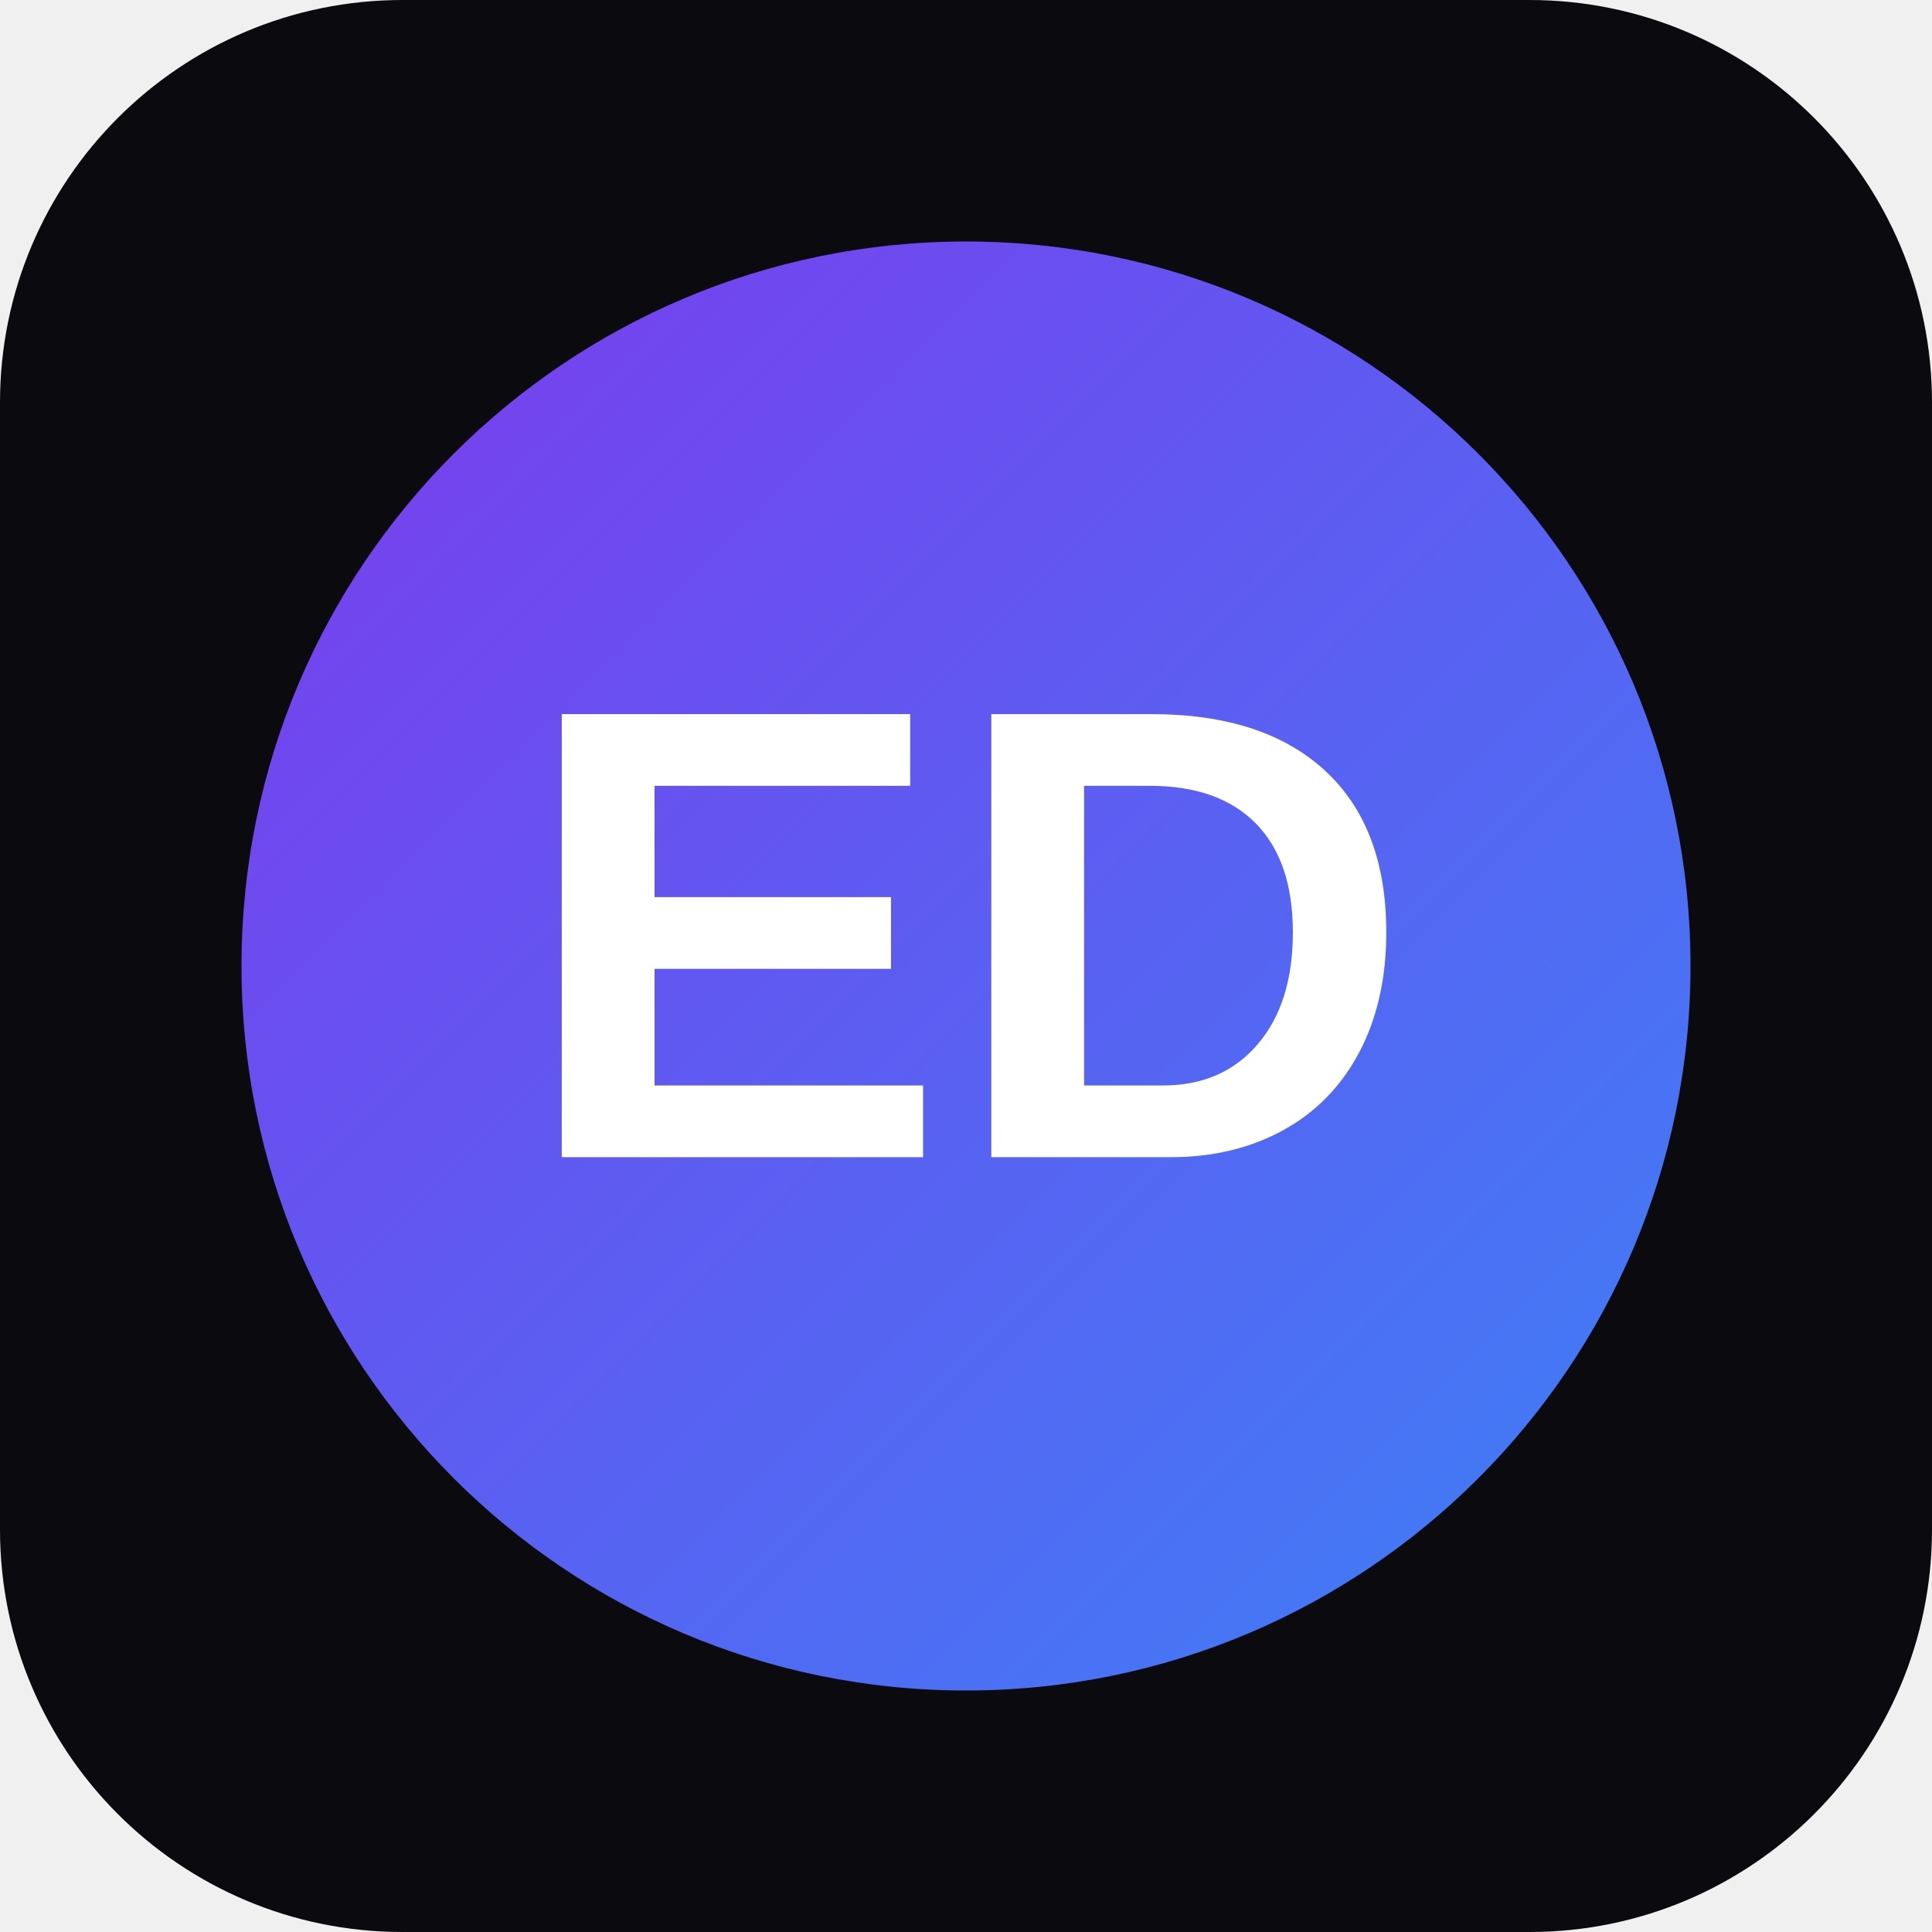
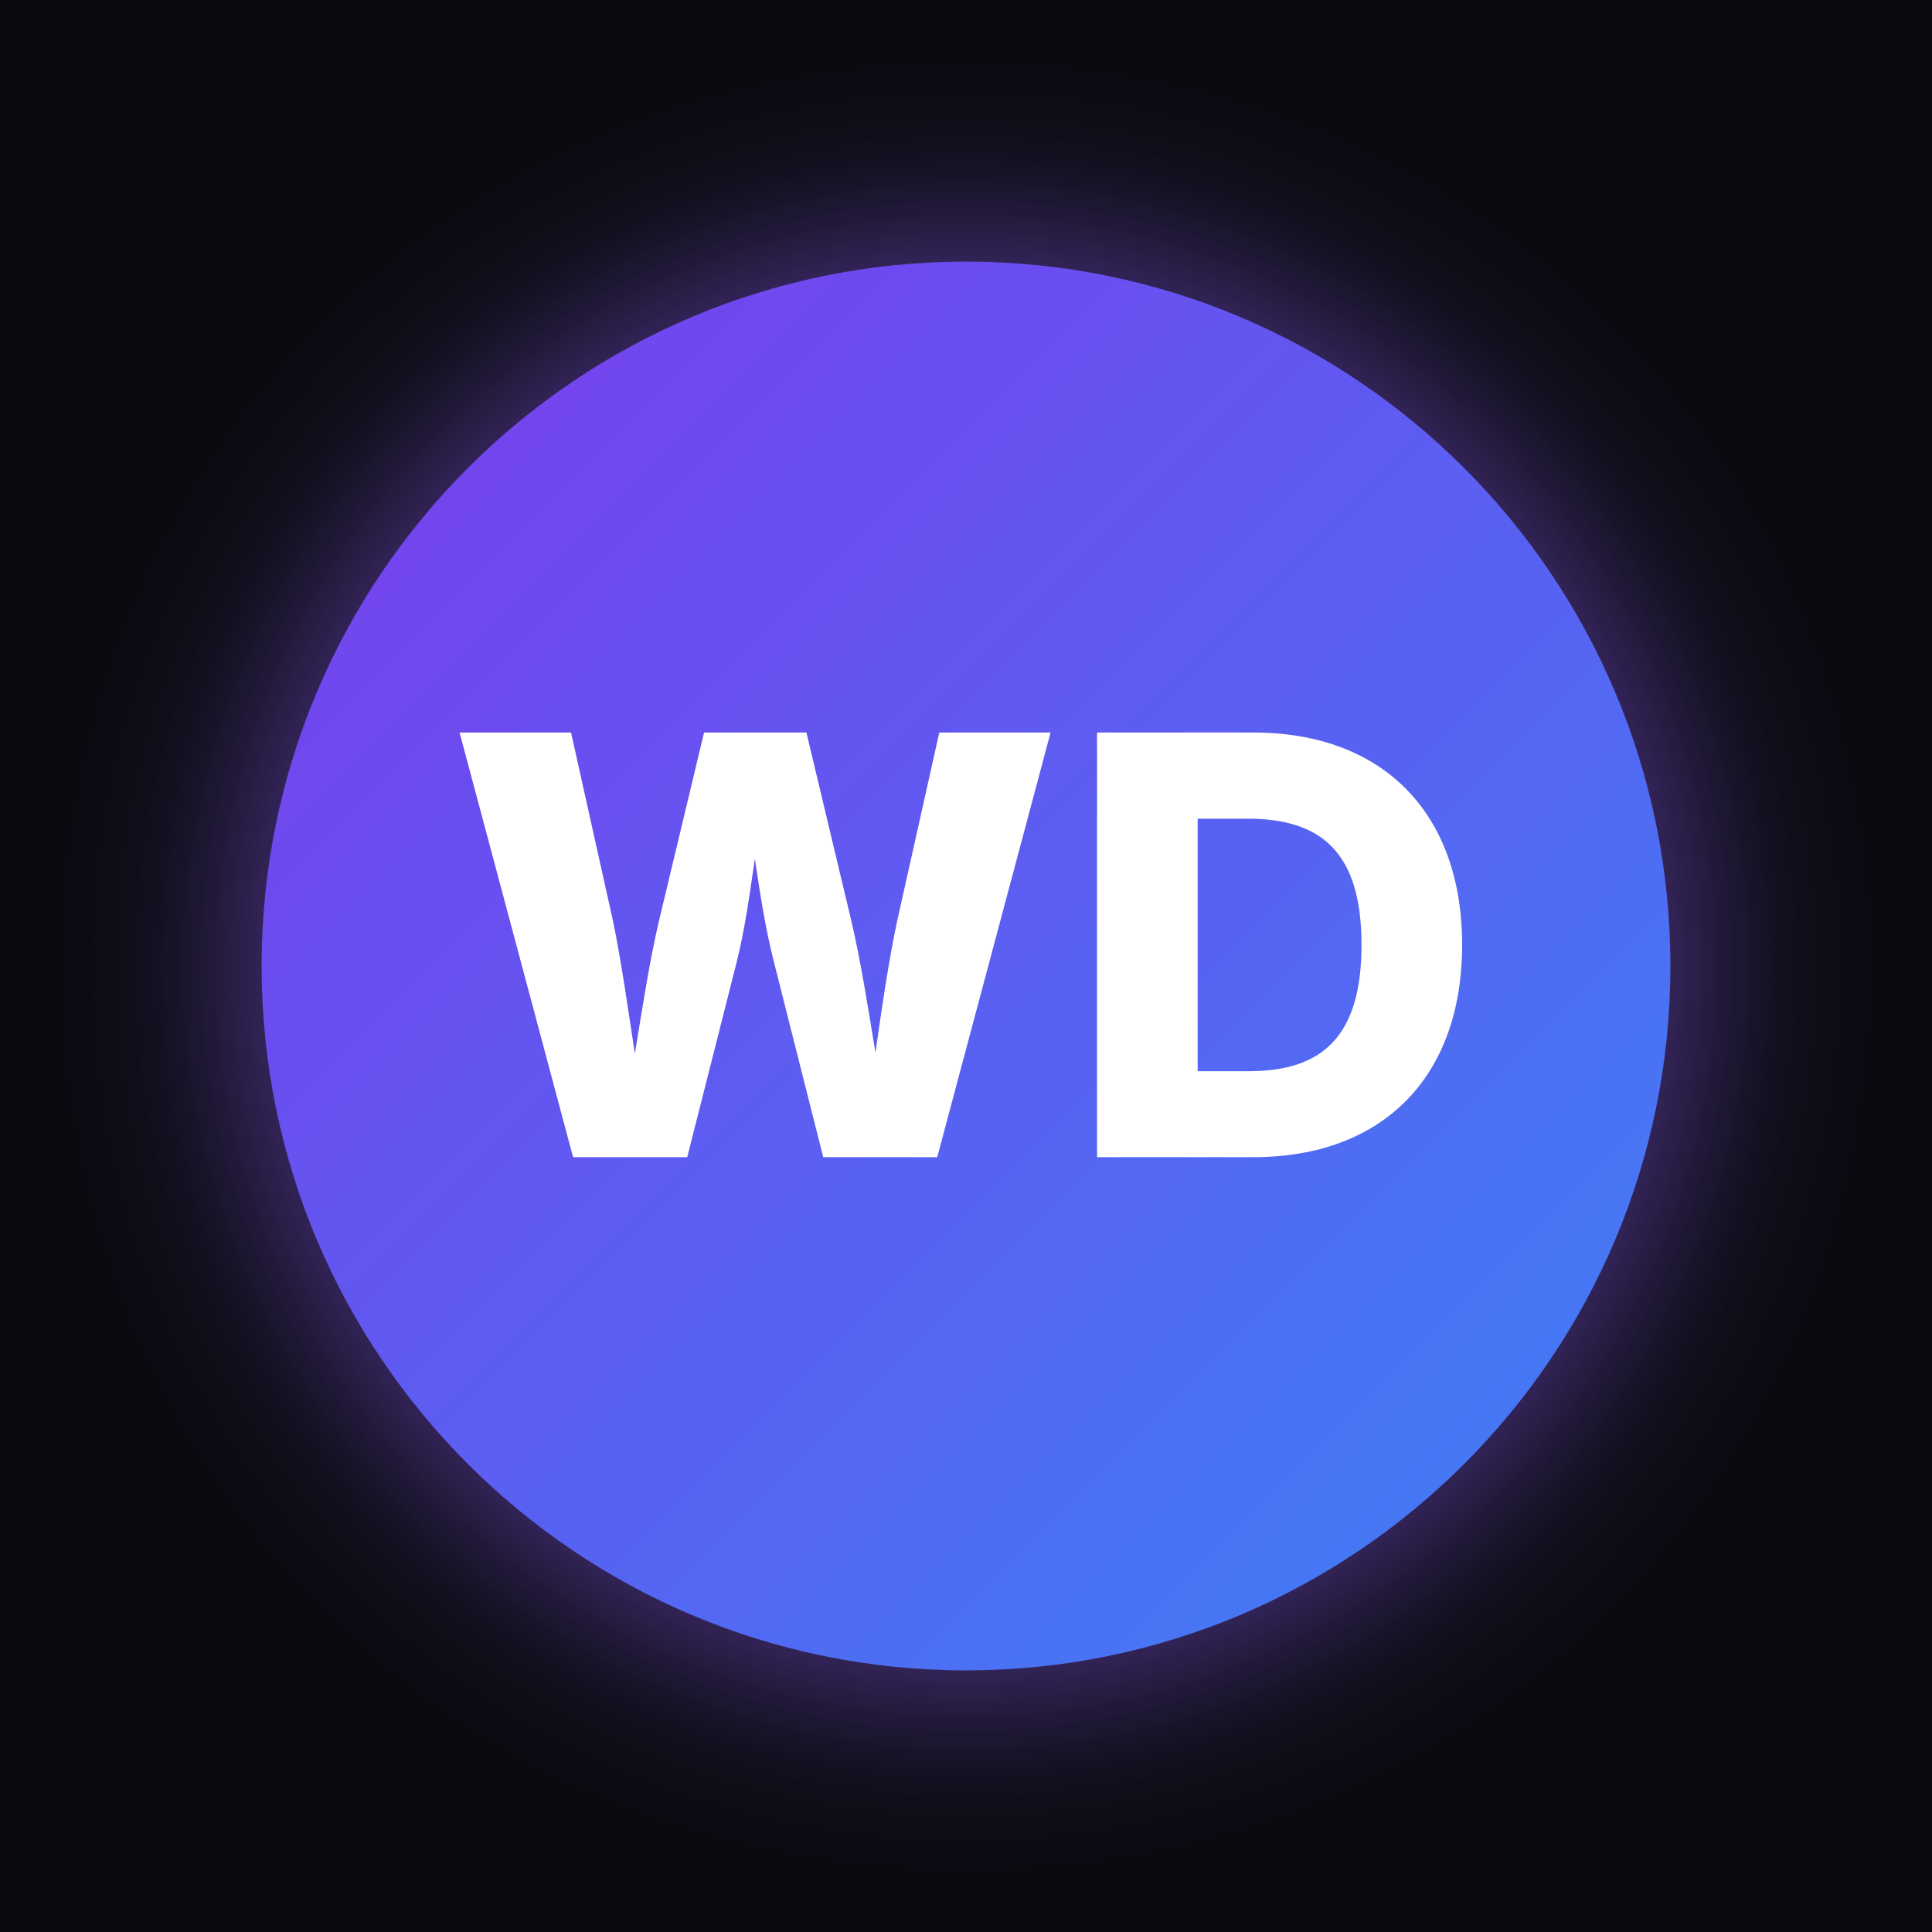
<svg xmlns="http://www.w3.org/2000/svg" viewBox="0 0 192 192" width="192" height="192">
-   <rect width="192" height="192" rx="40" fill="#0a0a0f" />
-   <circle cx="96" cy="96" r="72" fill="url(#grad)" />
+   <rect width="192" height="192" fill="#0a0a0f" />
+   <filter id="glow" x="-40%" y="-40%" width="180%" height="180%">
+     <feGaussianBlur stdDeviation="10" result="blur" />
+     <feFlood flood-color="#8b5cf6" flood-opacity="0.65" />
+     <feComposite in2="blur" operator="in" />
+     <feMerge>
+       <feMergeNode />
+       <feMergeNode in="SourceGraphic" />
+     </feMerge>
+   </filter>
+   <circle cx="96" cy="96" r="70" fill="url(#grad)" filter="url(#glow)" />
  <defs>
    <linearGradient id="grad" x1="0%" y1="0%" x2="100%" y2="100%">
      <stop offset="0%" style="stop-color:#7c3aed" />
      <stop offset="100%" style="stop-color:#3b82f6" />
    </linearGradient>
  </defs>
-   <text x="96" y="115" font-family="Arial, sans-serif" font-size="64" font-weight="bold" fill="white" text-anchor="middle">ED</text>
+   <text x="96" y="115" font-family="Inter, Arial, sans-serif" font-size="58" font-weight="800" fill="white" text-anchor="middle">WD</text>
</svg>
